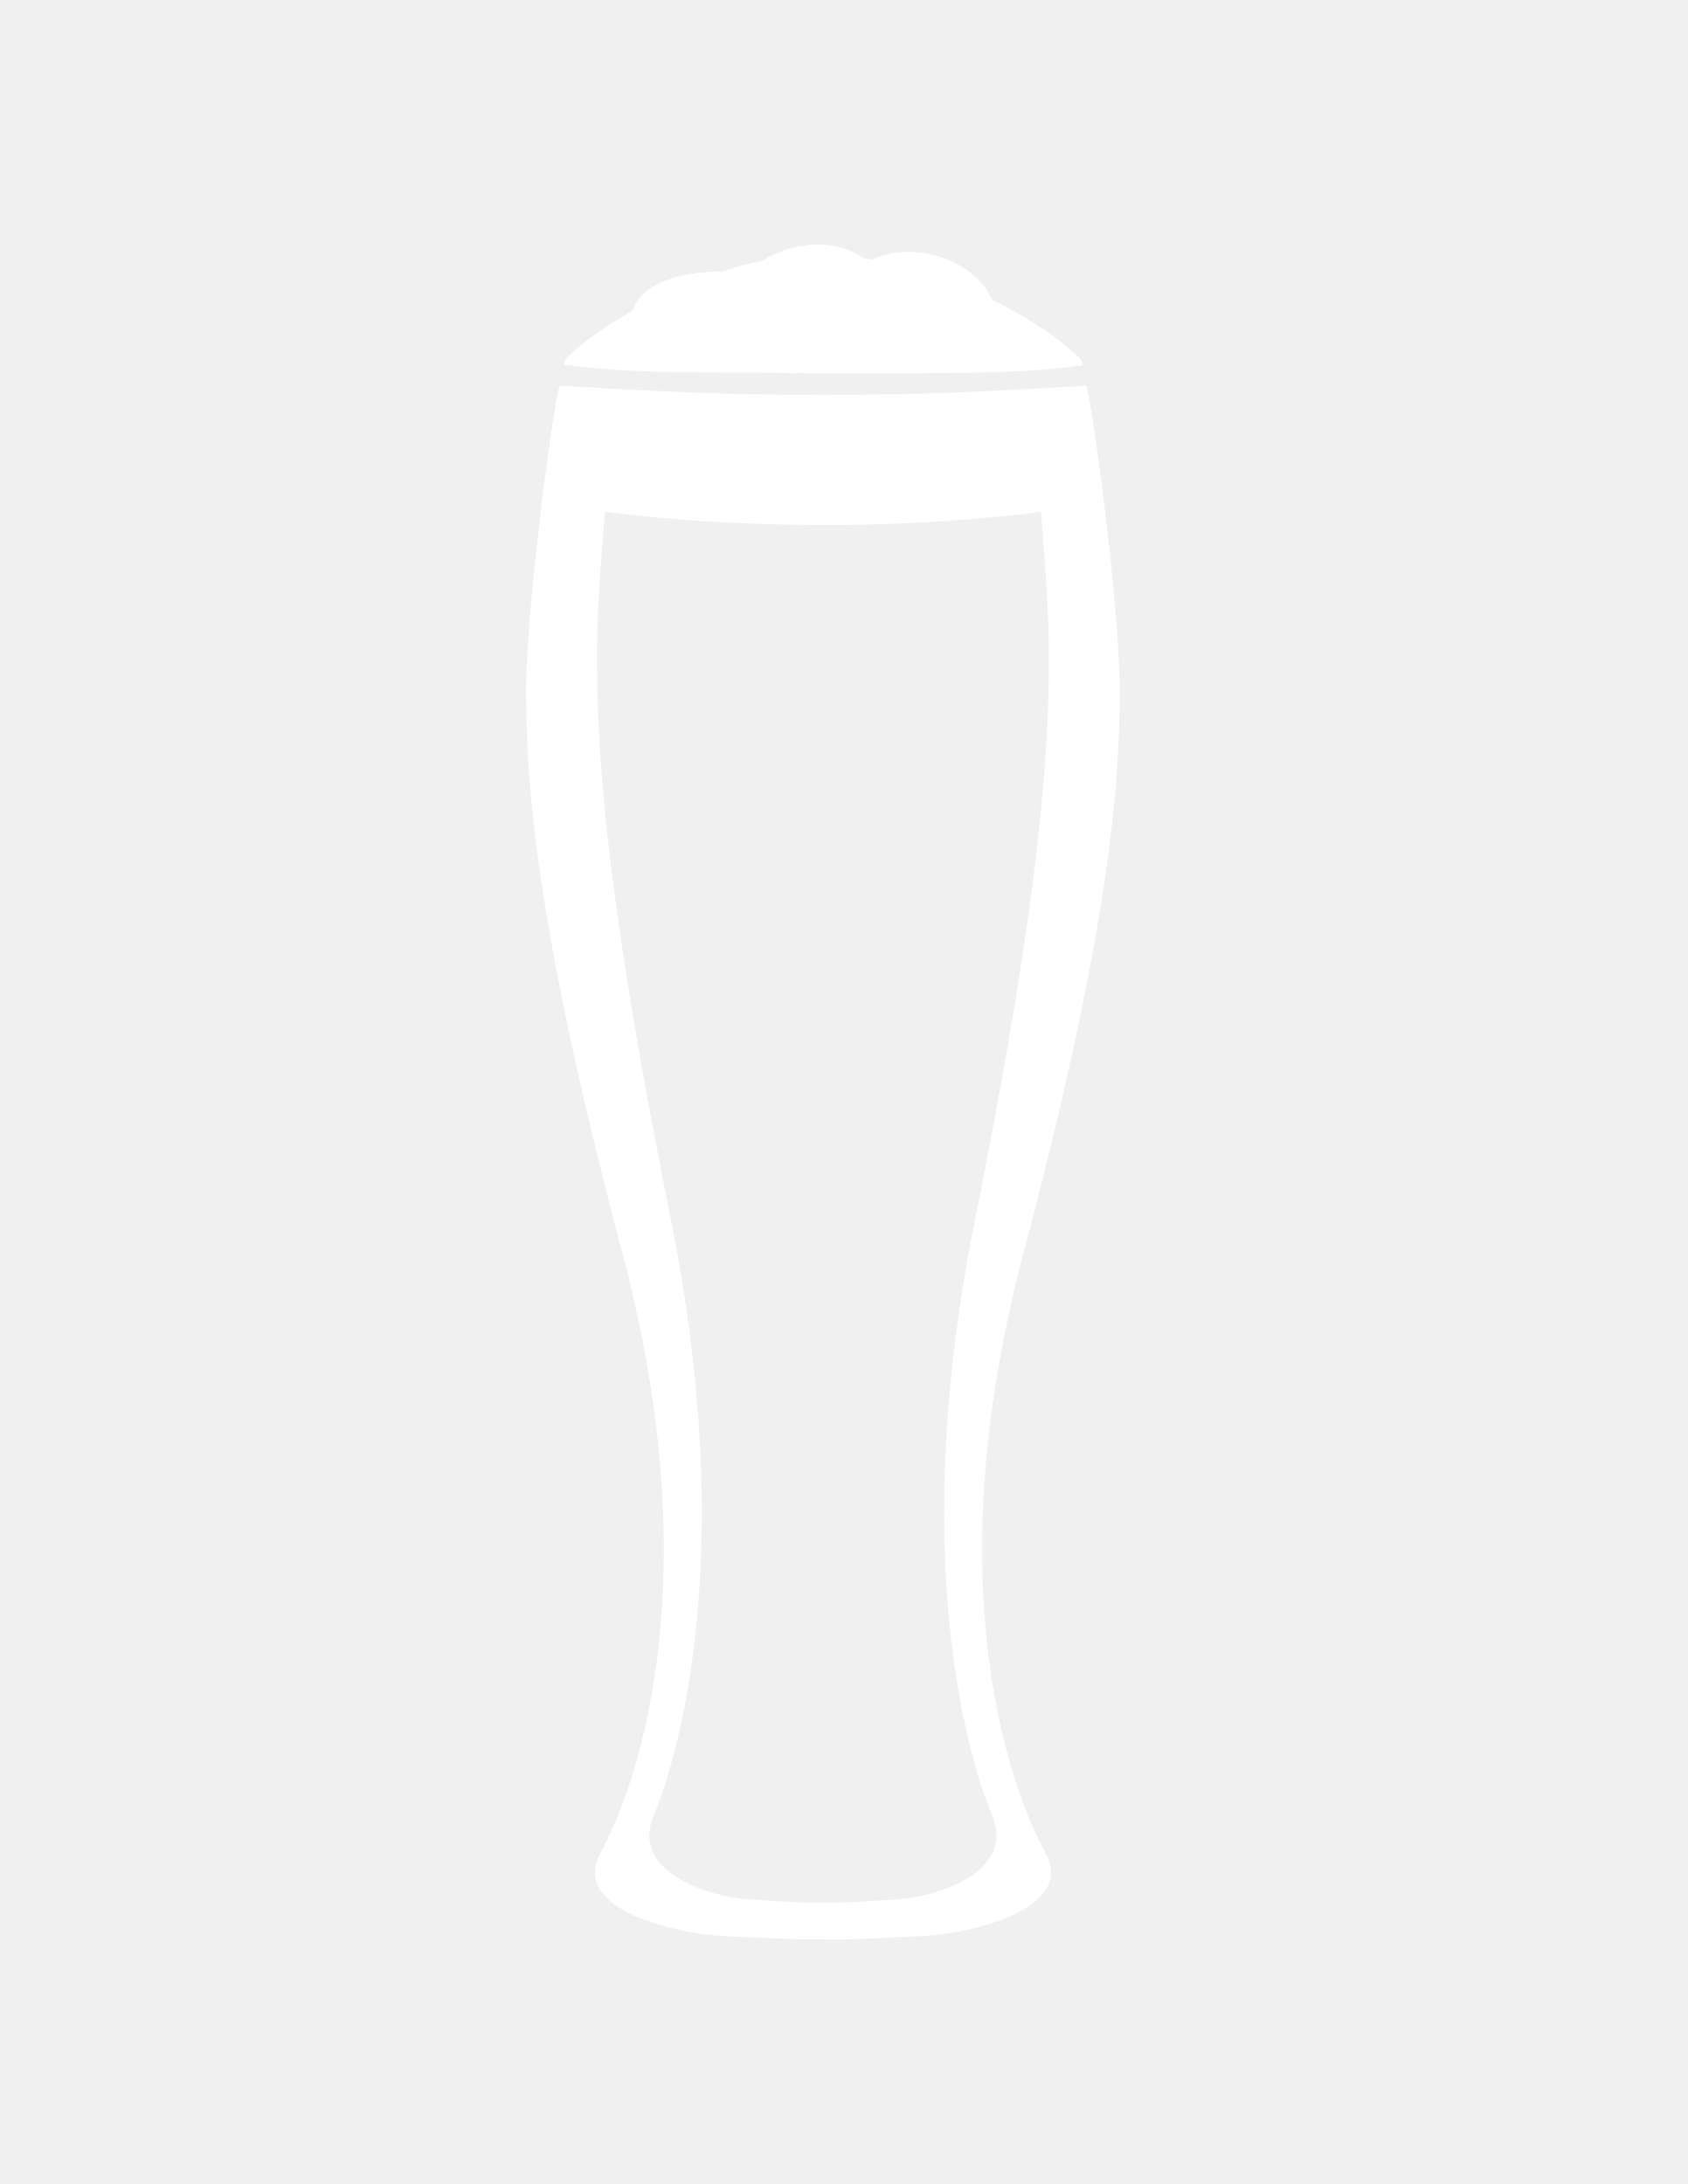
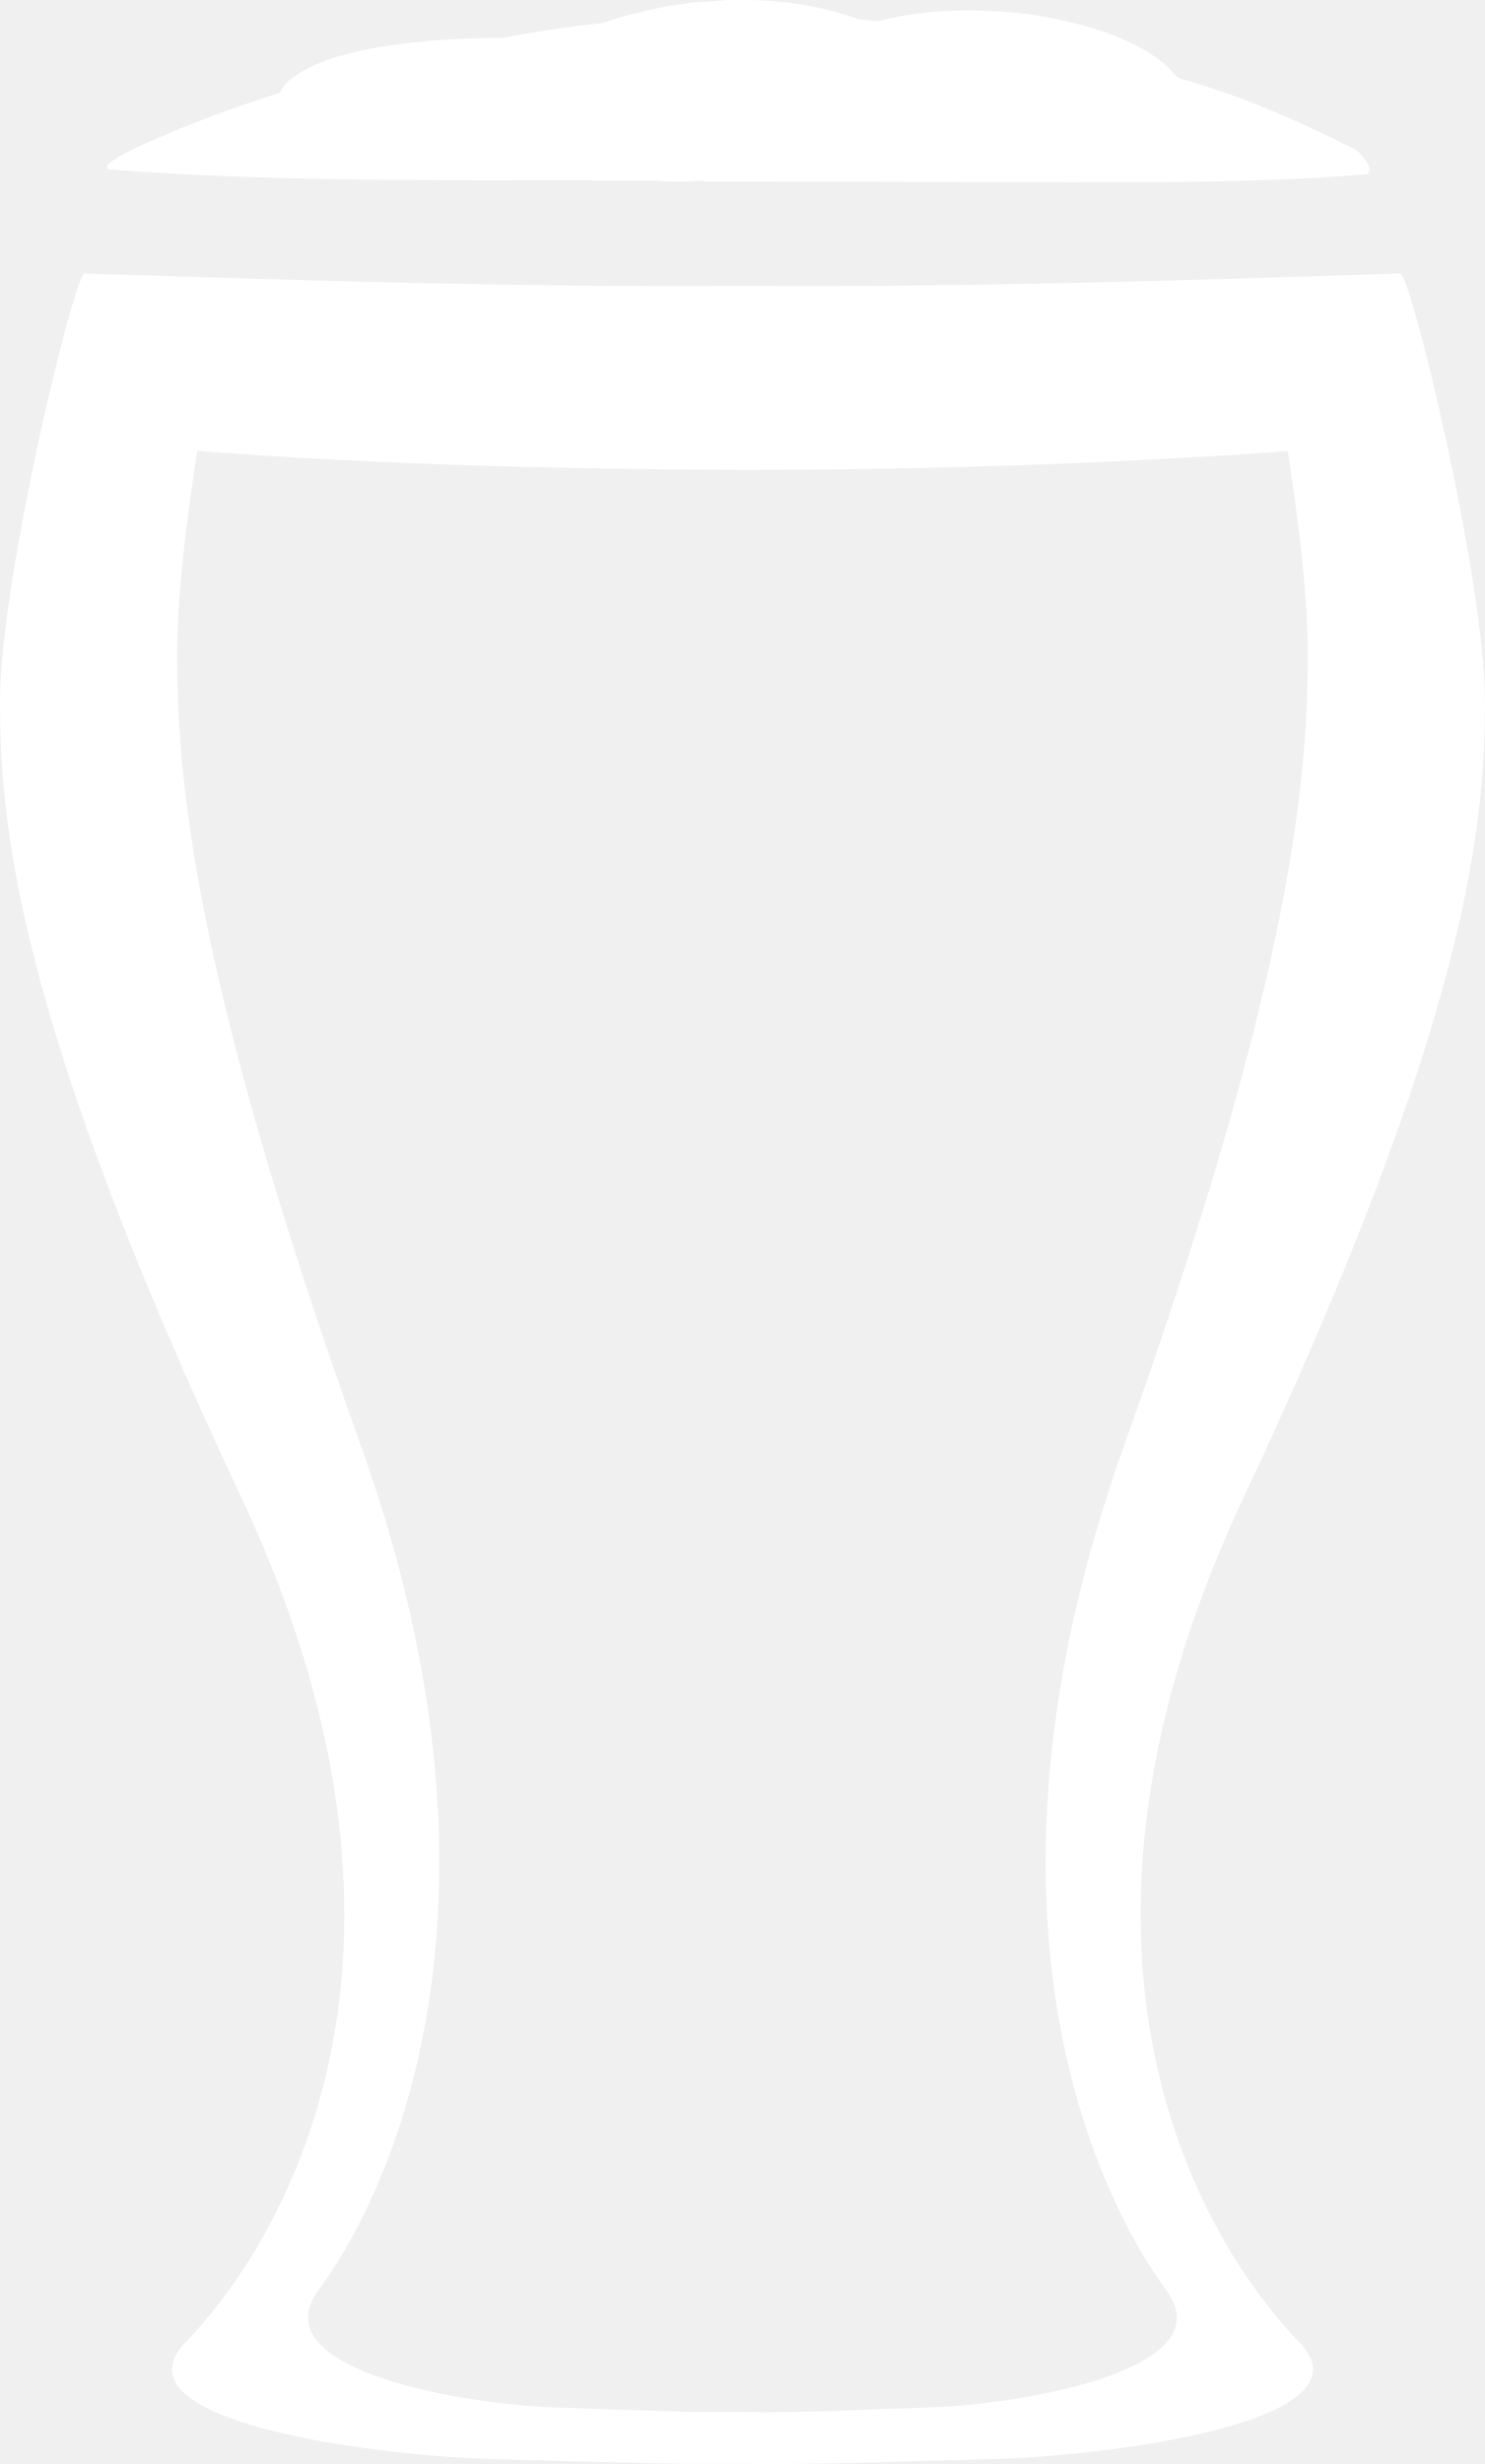
- <svg xmlns="http://www.w3.org/2000/svg" version="1.1" x="0" y="0" width="612" height="792" viewBox="0, 0, 612, 792">
-   <g id="Layer_1">
-     <path d="M-113.678,141.616" fill="#FFFFFF" />
-     <path d="M393.728,139.916 C395.215,139.822 406,218.582 406,249.916 C406,281.249 403.728,331.249 371.061,454.582 C338.394,577.916 367.728,651.249 379.061,671.916 C390.394,692.582 351.061,701.442 333.728,702.108 C321.956,702.624 310.187,703.544 298.394,703.266 L289.554,703.275 C268.946,702.424 277.776,702.837 263.061,702.108 C245.728,701.442 206.394,692.582 217.728,671.916 C229.061,651.249 258.395,577.916 225.728,454.582 C193.061,331.249 190.789,281.249 190.789,249.916 C190.789,218.582 201.573,139.822 203.061,139.916 C234.796,141.719 266.592,143.501 298.394,143.1 C330.197,143.501 361.993,141.719 393.728,139.916 z M377.447,185.537 C371.927,186.35 372.075,186.33 360.972,187.43 C340.181,189.49 319.284,190.415 298.394,190.424 C271.982,190.243 245.54,189.08 219.342,185.537 C217.959,202.521 216.595,219.533 216.455,236.582 C216.456,267.916 218.186,317.916 243.061,441.249 C267.935,564.582 245.599,637.916 236.969,658.582 C228.339,679.249 258.29,688.108 271.489,688.775 C282.694,689.504 275.97,689.091 291.662,689.941 L298.394,689.933 C307.374,690.21 316.336,689.29 325.3,688.775 C338.499,688.108 368.45,679.249 359.82,658.582 C351.19,637.916 328.853,564.582 353.728,441.249 C378.603,317.916 380.333,267.916 380.333,236.582 C380.202,219.533 378.828,202.52 377.447,185.537 z" fill="#FFFFFF" />
-     <path d="M296.992,88.683 C302.947,88.701 308.383,90.408 313.388,93.628 L316.378,94.141 C318.76,92.785 321.54,92.304 324.179,91.721 C325.934,91.447 327.72,91.452 329.49,91.317 C336.037,91.835 333.239,91.402 337.924,92.315 C345.547,94.228 352.921,98.186 357.585,104.838 C358.429,106.042 359.027,107.409 359.748,108.695 C369.867,113.903 379.965,119.665 388.573,127.289 C389.044,127.706 393.652,131.216 392.256,132.496 C372.45,135.395 349.792,135.395 298.114,135.395 C292.612,135.395 294.954,135.395 291.087,135.395 L291.087,135.162 L290.349,135.162 C288.444,135.422 288.59,135.445 285.746,135.362 C285.277,135.348 284.817,135.227 284.353,135.16 C257.821,134.861 231.128,135.85 204.756,132.265 C202.938,130.806 211.139,124.779 211.849,124.223 C217.418,119.862 223.379,116.022 229.532,112.588 C229.882,111.692 230.083,110.719 230.582,109.9 C236.24,100.611 250.866,98.677 260.474,98.424 L261.788,98.454 C266.522,96.877 271.344,95.505 276.259,94.661 C279.188,92.726 282.448,91.467 285.714,90.278 C290.545,89.011 287.652,89.649 294.455,88.685 L296.992,88.683 z" fill="#FFFFFF" />
+ <svg xmlns="http://www.w3.org/2000/svg" version="1.1" x="0" y="0" width="173.156" height="287.267" viewBox="0, 0, 173.156, 287.267">
+   <g id="Layer_1" transform="translate(-33.333, -89.209)">
+     <path d="M196.615,121.098 C197.812,121.056 206.489,156.756 206.489,170.959 C206.489,185.162 204.661,207.826 178.378,263.73 C152.094,319.634 175.696,352.875 184.814,362.243 C193.933,371.61 162.286,375.626 148.34,375.928 C138.868,376.162 129.399,376.579 119.911,376.453 L112.798,376.457 C96.217,376.072 103.322,376.259 91.483,375.928 C77.536,375.626 45.89,371.61 55.008,362.243 C64.127,352.875 87.728,319.634 61.445,263.73 C35.162,207.826 33.334,185.162 33.333,170.959 C33.334,156.756 42.011,121.056 43.208,121.098 C68.741,121.916 94.324,122.724 119.911,122.542 C145.499,122.724 171.082,121.916 196.615,121.098 z M183.515,141.778 C179.075,142.146 179.194,142.137 170.26,142.636 C153.532,143.57 136.719,143.989 119.911,143.993 C98.66,143.911 77.386,143.384 56.307,141.778 C55.194,149.476 54.097,157.187 53.984,164.915 C53.984,179.118 55.377,201.782 75.39,257.686 C95.404,313.591 77.433,346.831 70.489,356.199 C63.546,365.567 87.644,369.582 98.263,369.885 C107.279,370.215 101.869,370.028 114.495,370.413 L119.911,370.409 C127.136,370.535 134.347,370.118 141.559,369.885 C152.178,369.582 176.277,365.567 169.333,356.199 C162.39,346.831 144.418,313.591 164.432,257.686 C184.446,201.782 185.838,179.118 185.838,164.915 C185.733,157.188 184.627,149.476 183.515,141.778 z" fill="#FFFFFF" />
+     <path d="M120.215,89.209 C125.007,89.217 129.38,89.991 133.407,91.45 L135.813,91.683 C137.729,91.068 139.967,90.851 142.09,90.586 C143.501,90.462 144.938,90.464 146.362,90.403 C151.63,90.638 149.379,90.441 153.149,90.855 C159.282,91.723 165.215,93.517 168.967,96.532 C169.647,97.078 170.127,97.697 170.708,98.28 C178.85,100.641 184.428,103.169 191.353,106.625 C191.732,106.814 193.816,108.946 192.694,109.526 C176.758,110.84 162.697,110.383 121.118,110.383 C116.691,110.383 118.576,110.383 115.464,110.383 L115.464,110.277 L114.87,110.277 C113.337,110.395 113.455,110.405 111.167,110.368 C110.79,110.361 110.42,110.307 110.046,110.276 C88.699,110.141 67.222,110.589 46.004,108.964 C44.541,108.303 51.139,105.571 51.711,105.319 C56.191,103.342 60.987,101.601 65.938,100.045 C66.22,99.639 66.382,99.198 66.783,98.826 C71.335,94.616 83.103,93.739 90.834,93.624 L91.891,93.638 C95.7,92.923 99.579,92.302 103.534,91.919 C105.891,91.042 108.513,90.471 111.141,89.932 C115.028,89.358 112.7,89.647 118.174,89.21 L120.215,89.209 z" fill="#FFFFFF" />
  </g>
</svg>
